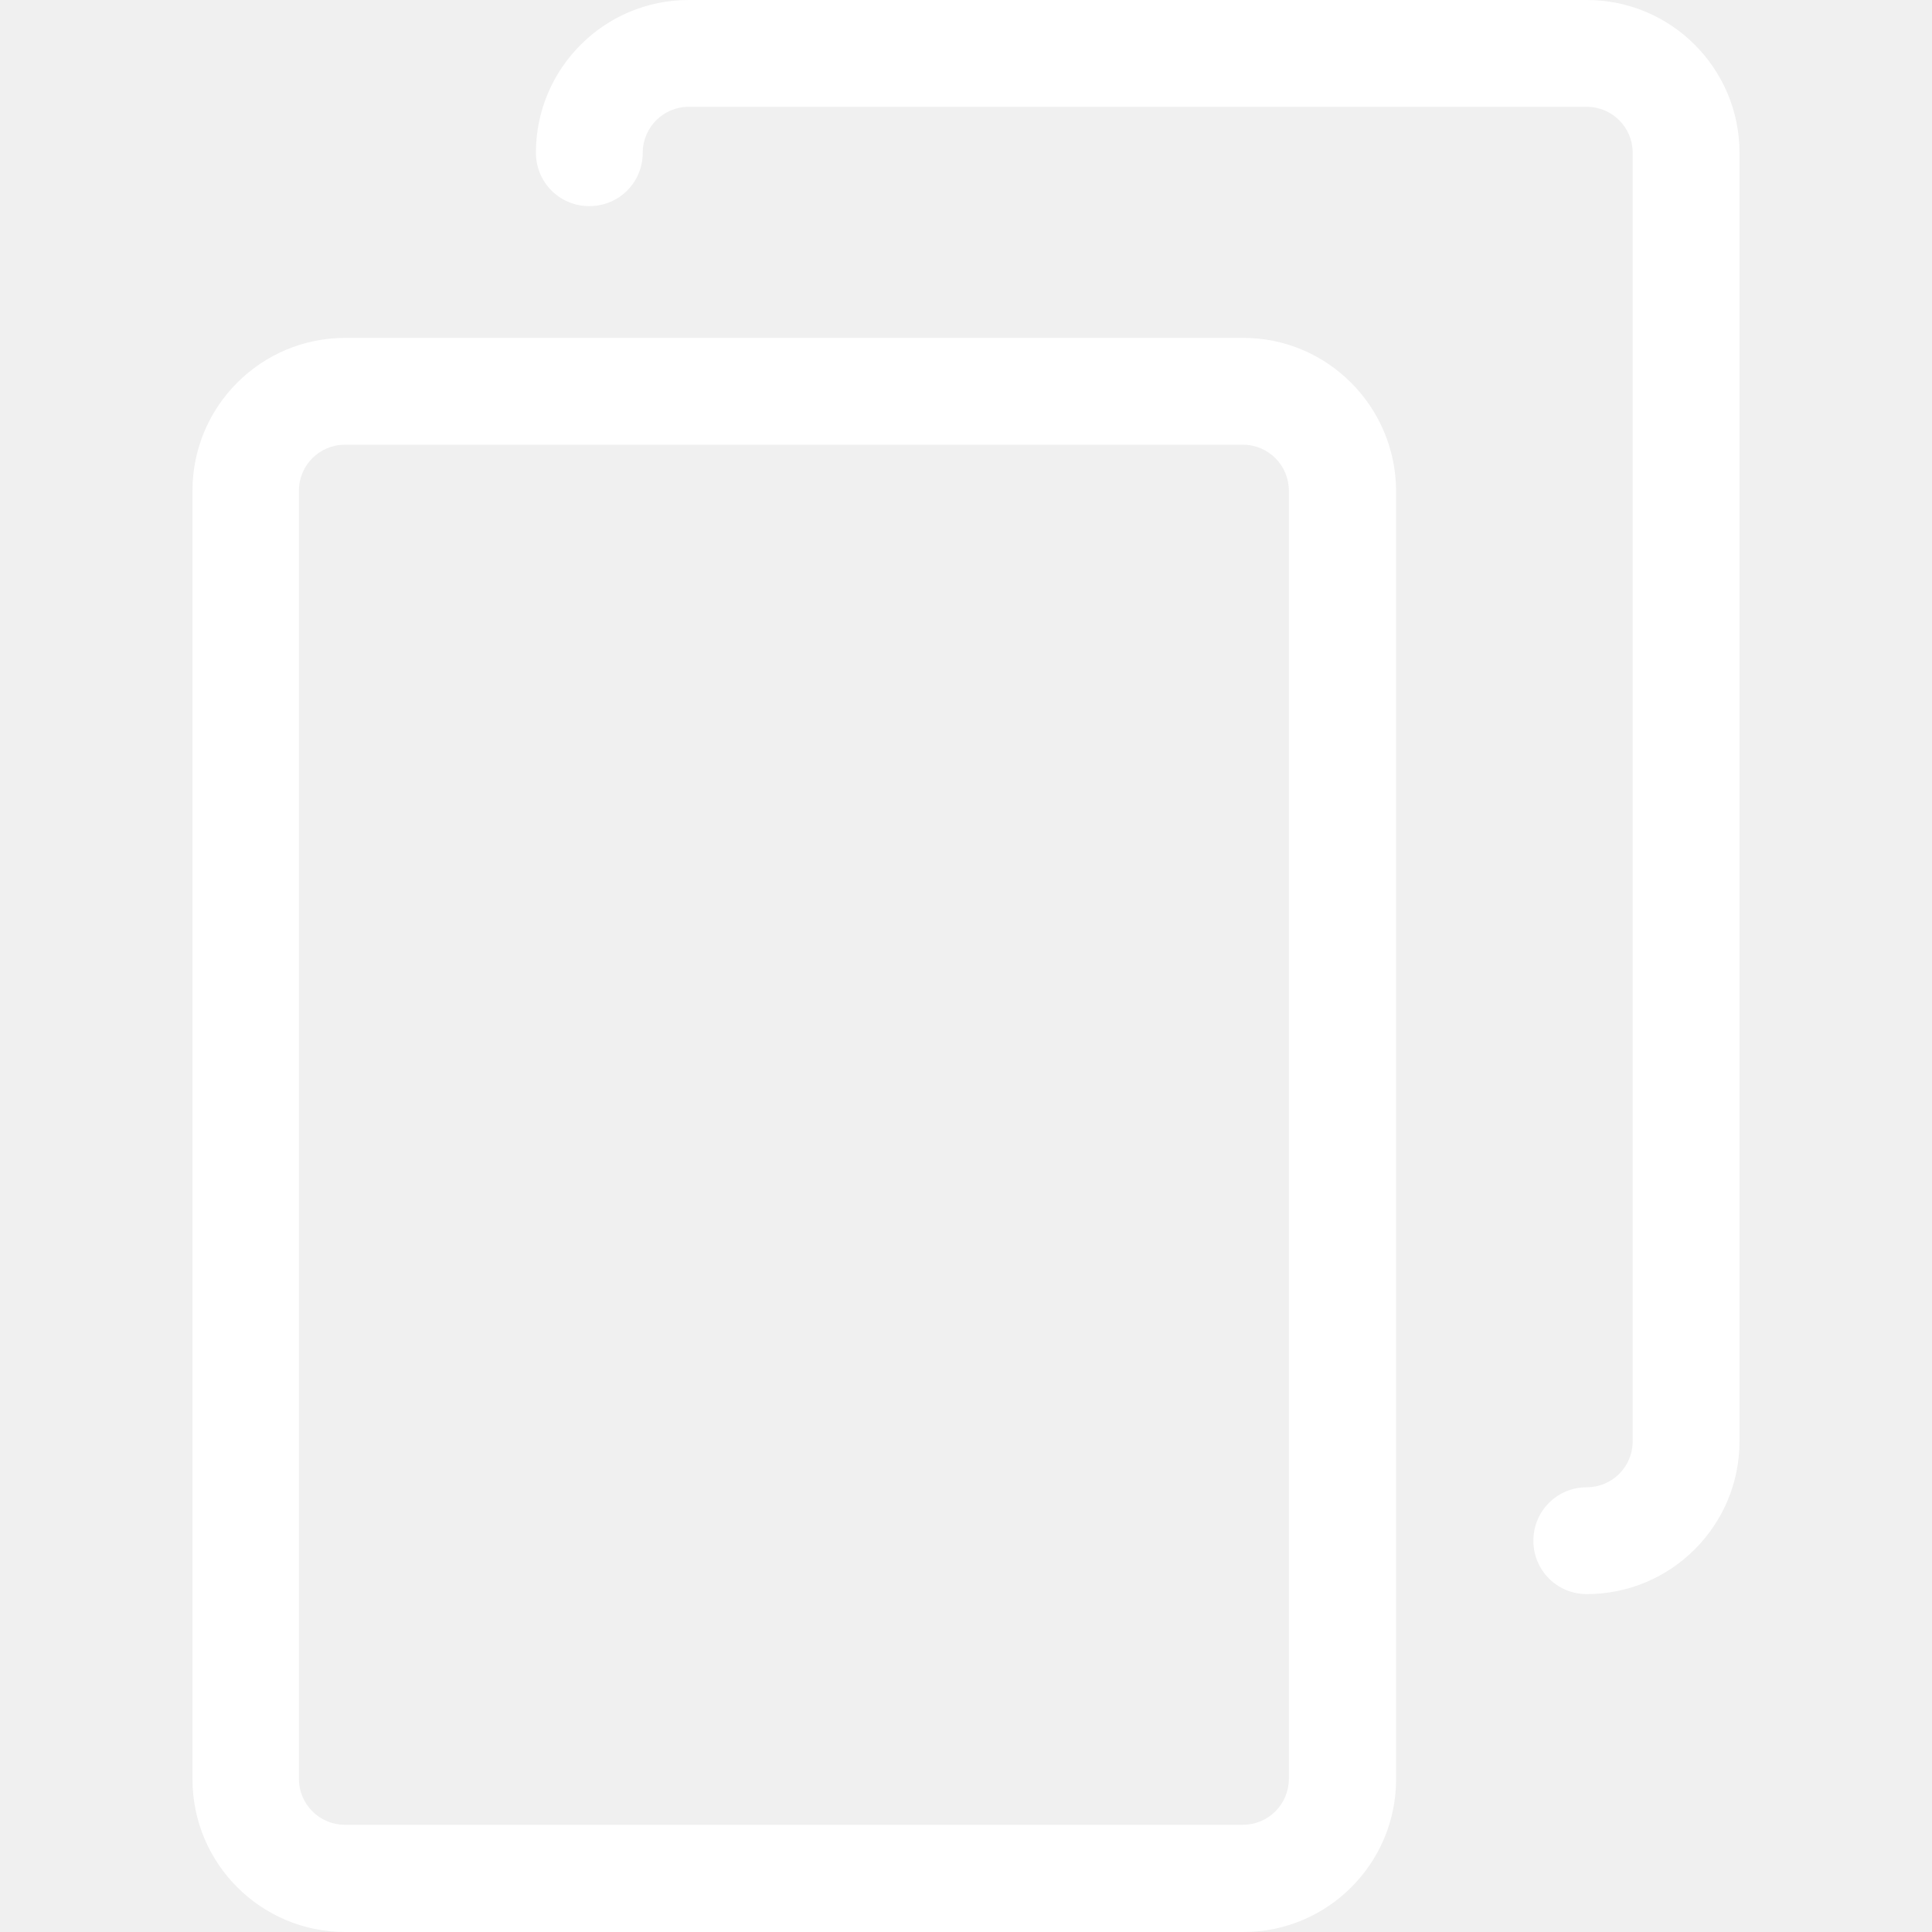
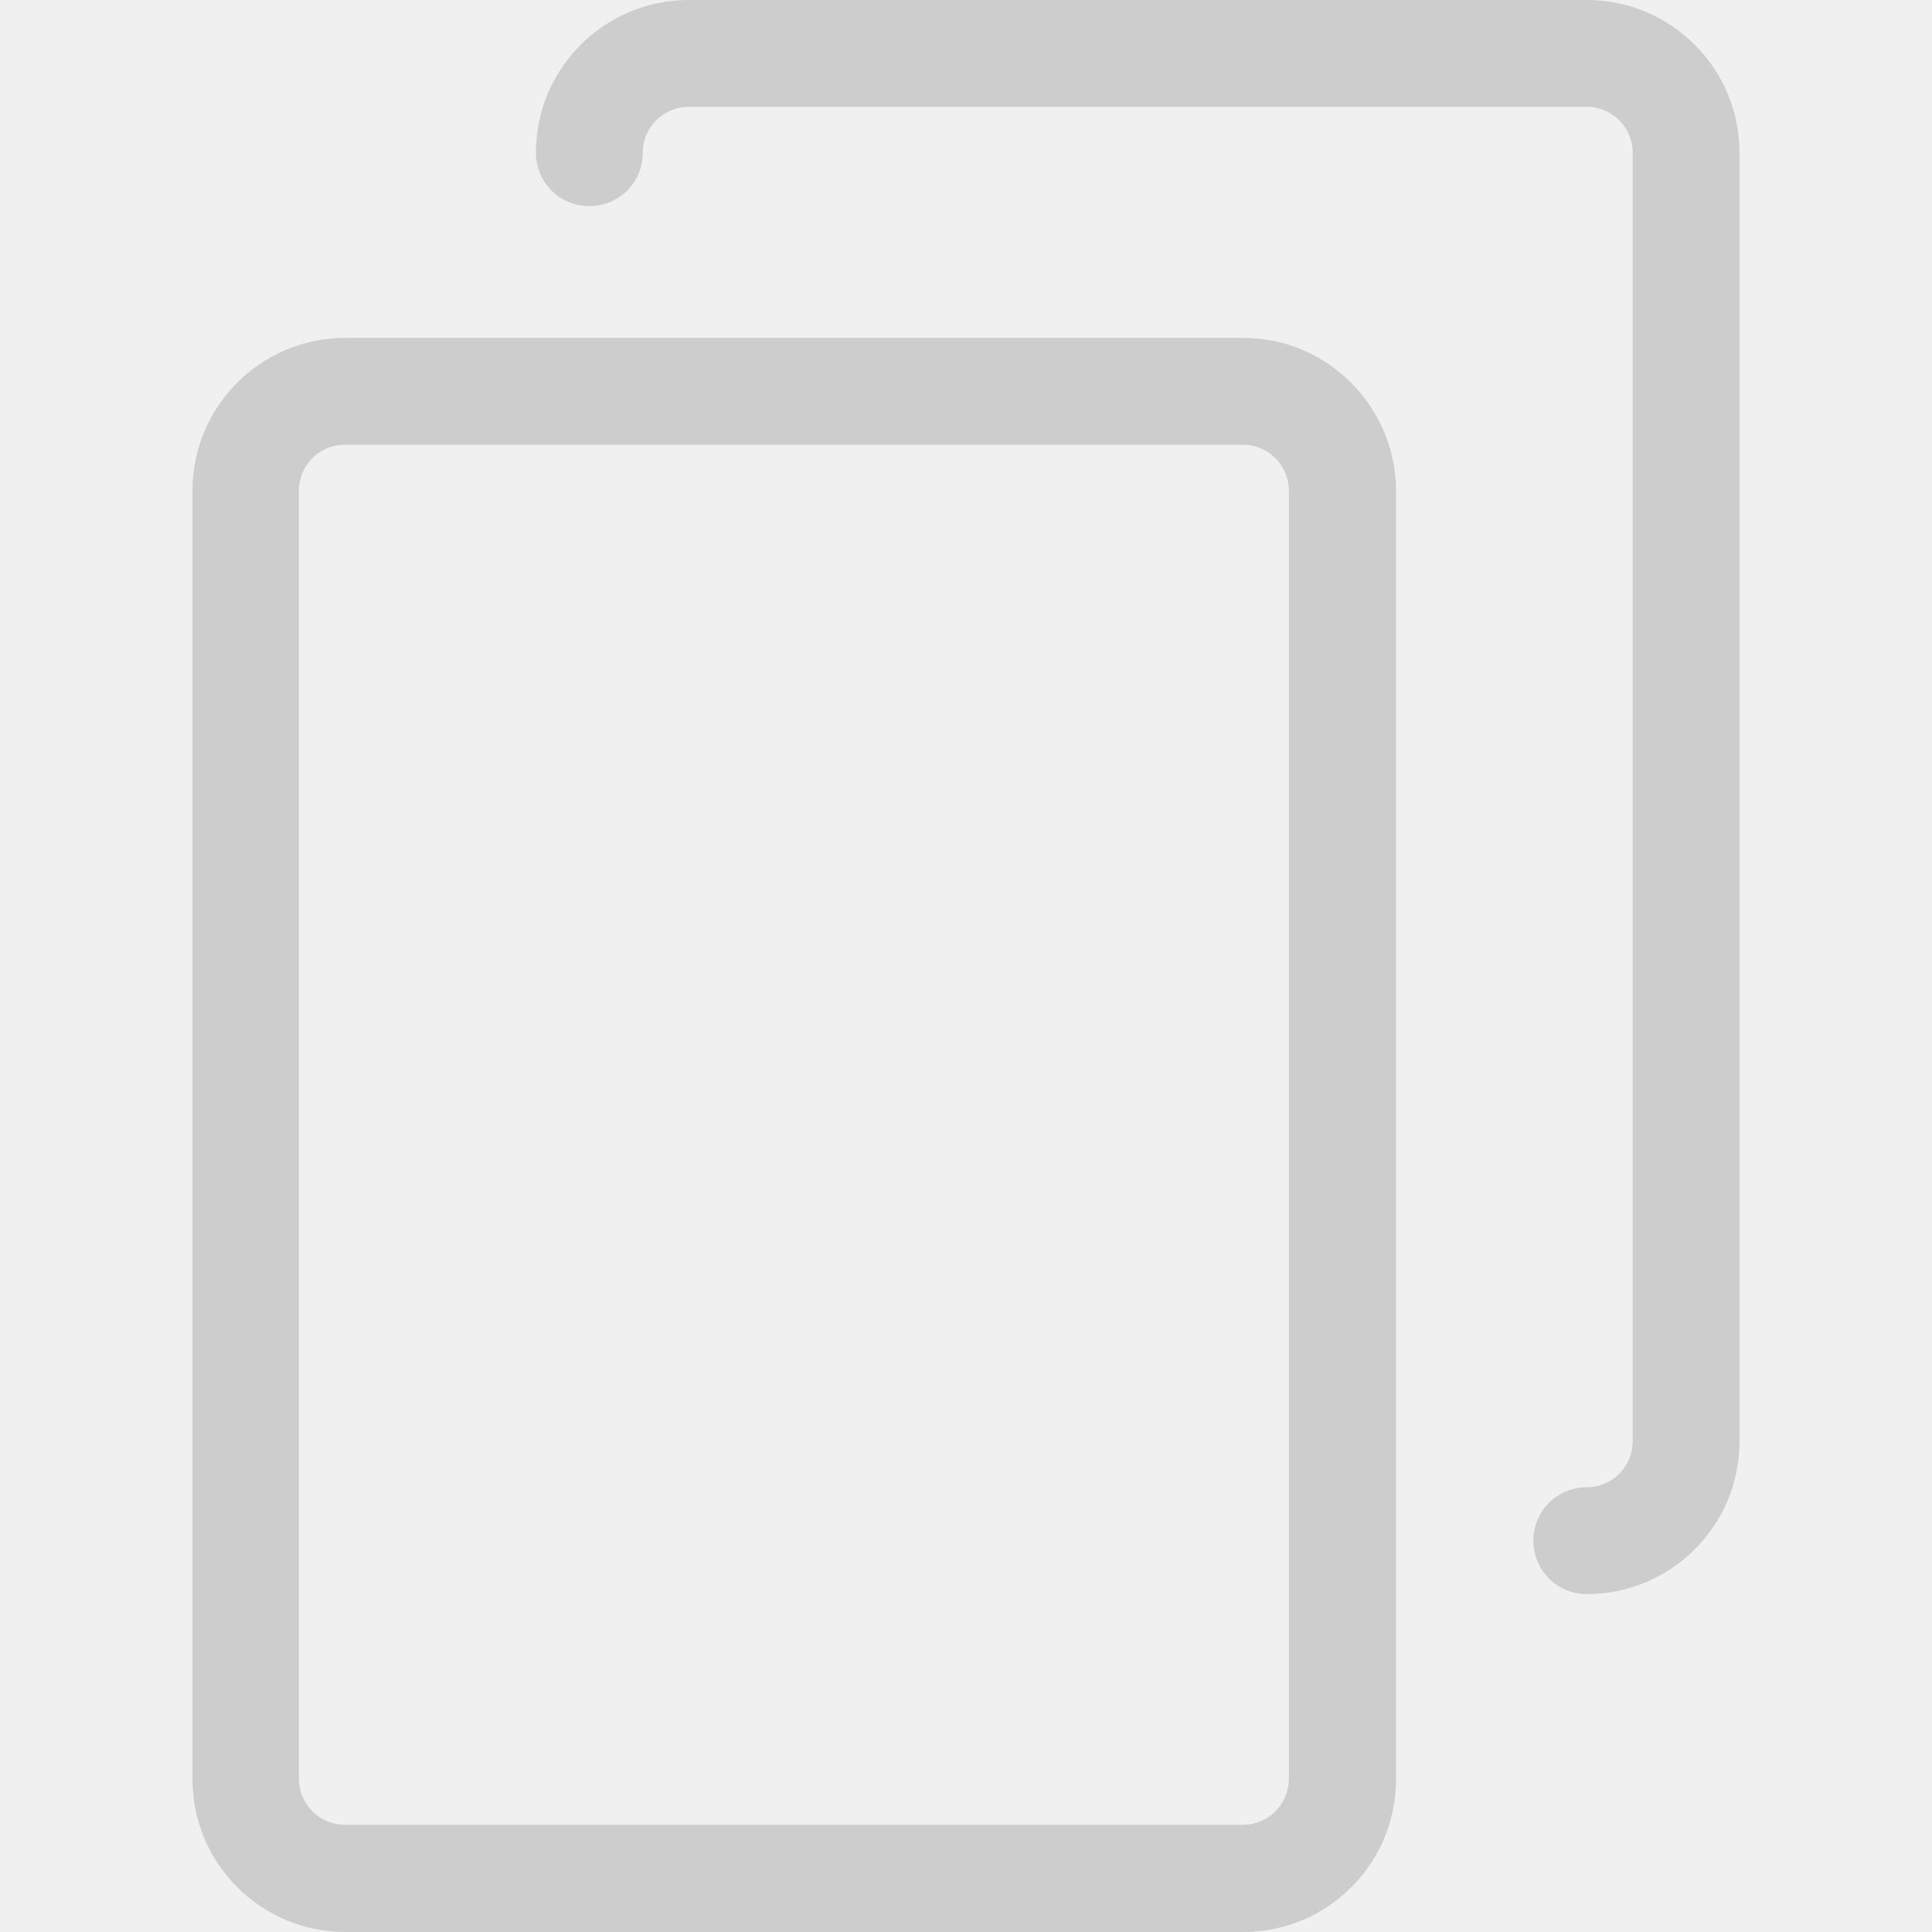
- <svg xmlns="http://www.w3.org/2000/svg" version="1.1" id="Capa_1" x="0px" y="0px" viewBox="0 0 488.3 488.3" style="enable-background:new 0 0 488.3 488.3;" xml:space="preserve" fill="white">
+ <svg xmlns="http://www.w3.org/2000/svg" version="1.1" id="Capa_1" x="0px" y="0px" viewBox="0 0 488.3 488.3" style="enable-background:new 0 0 488.3 488.3;" xml:space="preserve" fill="#cdcdcd">
  <g>
    <g>
      <path d="M314.25,85.4h-227c-21.3,0-38.6,17.3-38.6,38.6v325.7c0,21.3,17.3,38.6,38.6,38.6h227c21.3,0,38.6-17.3,38.6-38.6V124    C352.75,102.7,335.45,85.4,314.25,85.4z M325.75,449.6c0,6.4-5.2,11.6-11.6,11.6h-227c-6.4,0-11.6-5.2-11.6-11.6V124    c0-6.4,5.2-11.6,11.6-11.6h227c6.4,0,11.6,5.2,11.6,11.6V449.6z" />
      <path d="M401.05,0h-227c-21.3,0-38.6,17.3-38.6,38.6c0,7.5,6,13.5,13.5,13.5s13.5-6,13.5-13.5c0-6.4,5.2-11.6,11.6-11.6h227    c6.4,0,11.6,5.2,11.6,11.6v325.7c0,6.4-5.2,11.6-11.6,11.6c-7.5,0-13.5,6-13.5,13.5s6,13.5,13.5,13.5c21.3,0,38.6-17.3,38.6-38.6    V38.6C439.65,17.3,422.35,0,401.05,0z" />
    </g>
  </g>
  <g>
</g>
  <g>
</g>
  <g>
</g>
  <g>
</g>
  <g>
</g>
  <g>
</g>
  <g>
</g>
  <g>
</g>
  <g>
</g>
  <g>
</g>
  <g>
</g>
  <g>
</g>
  <g>
</g>
  <g>
</g>
  <g>
</g>
</svg>
